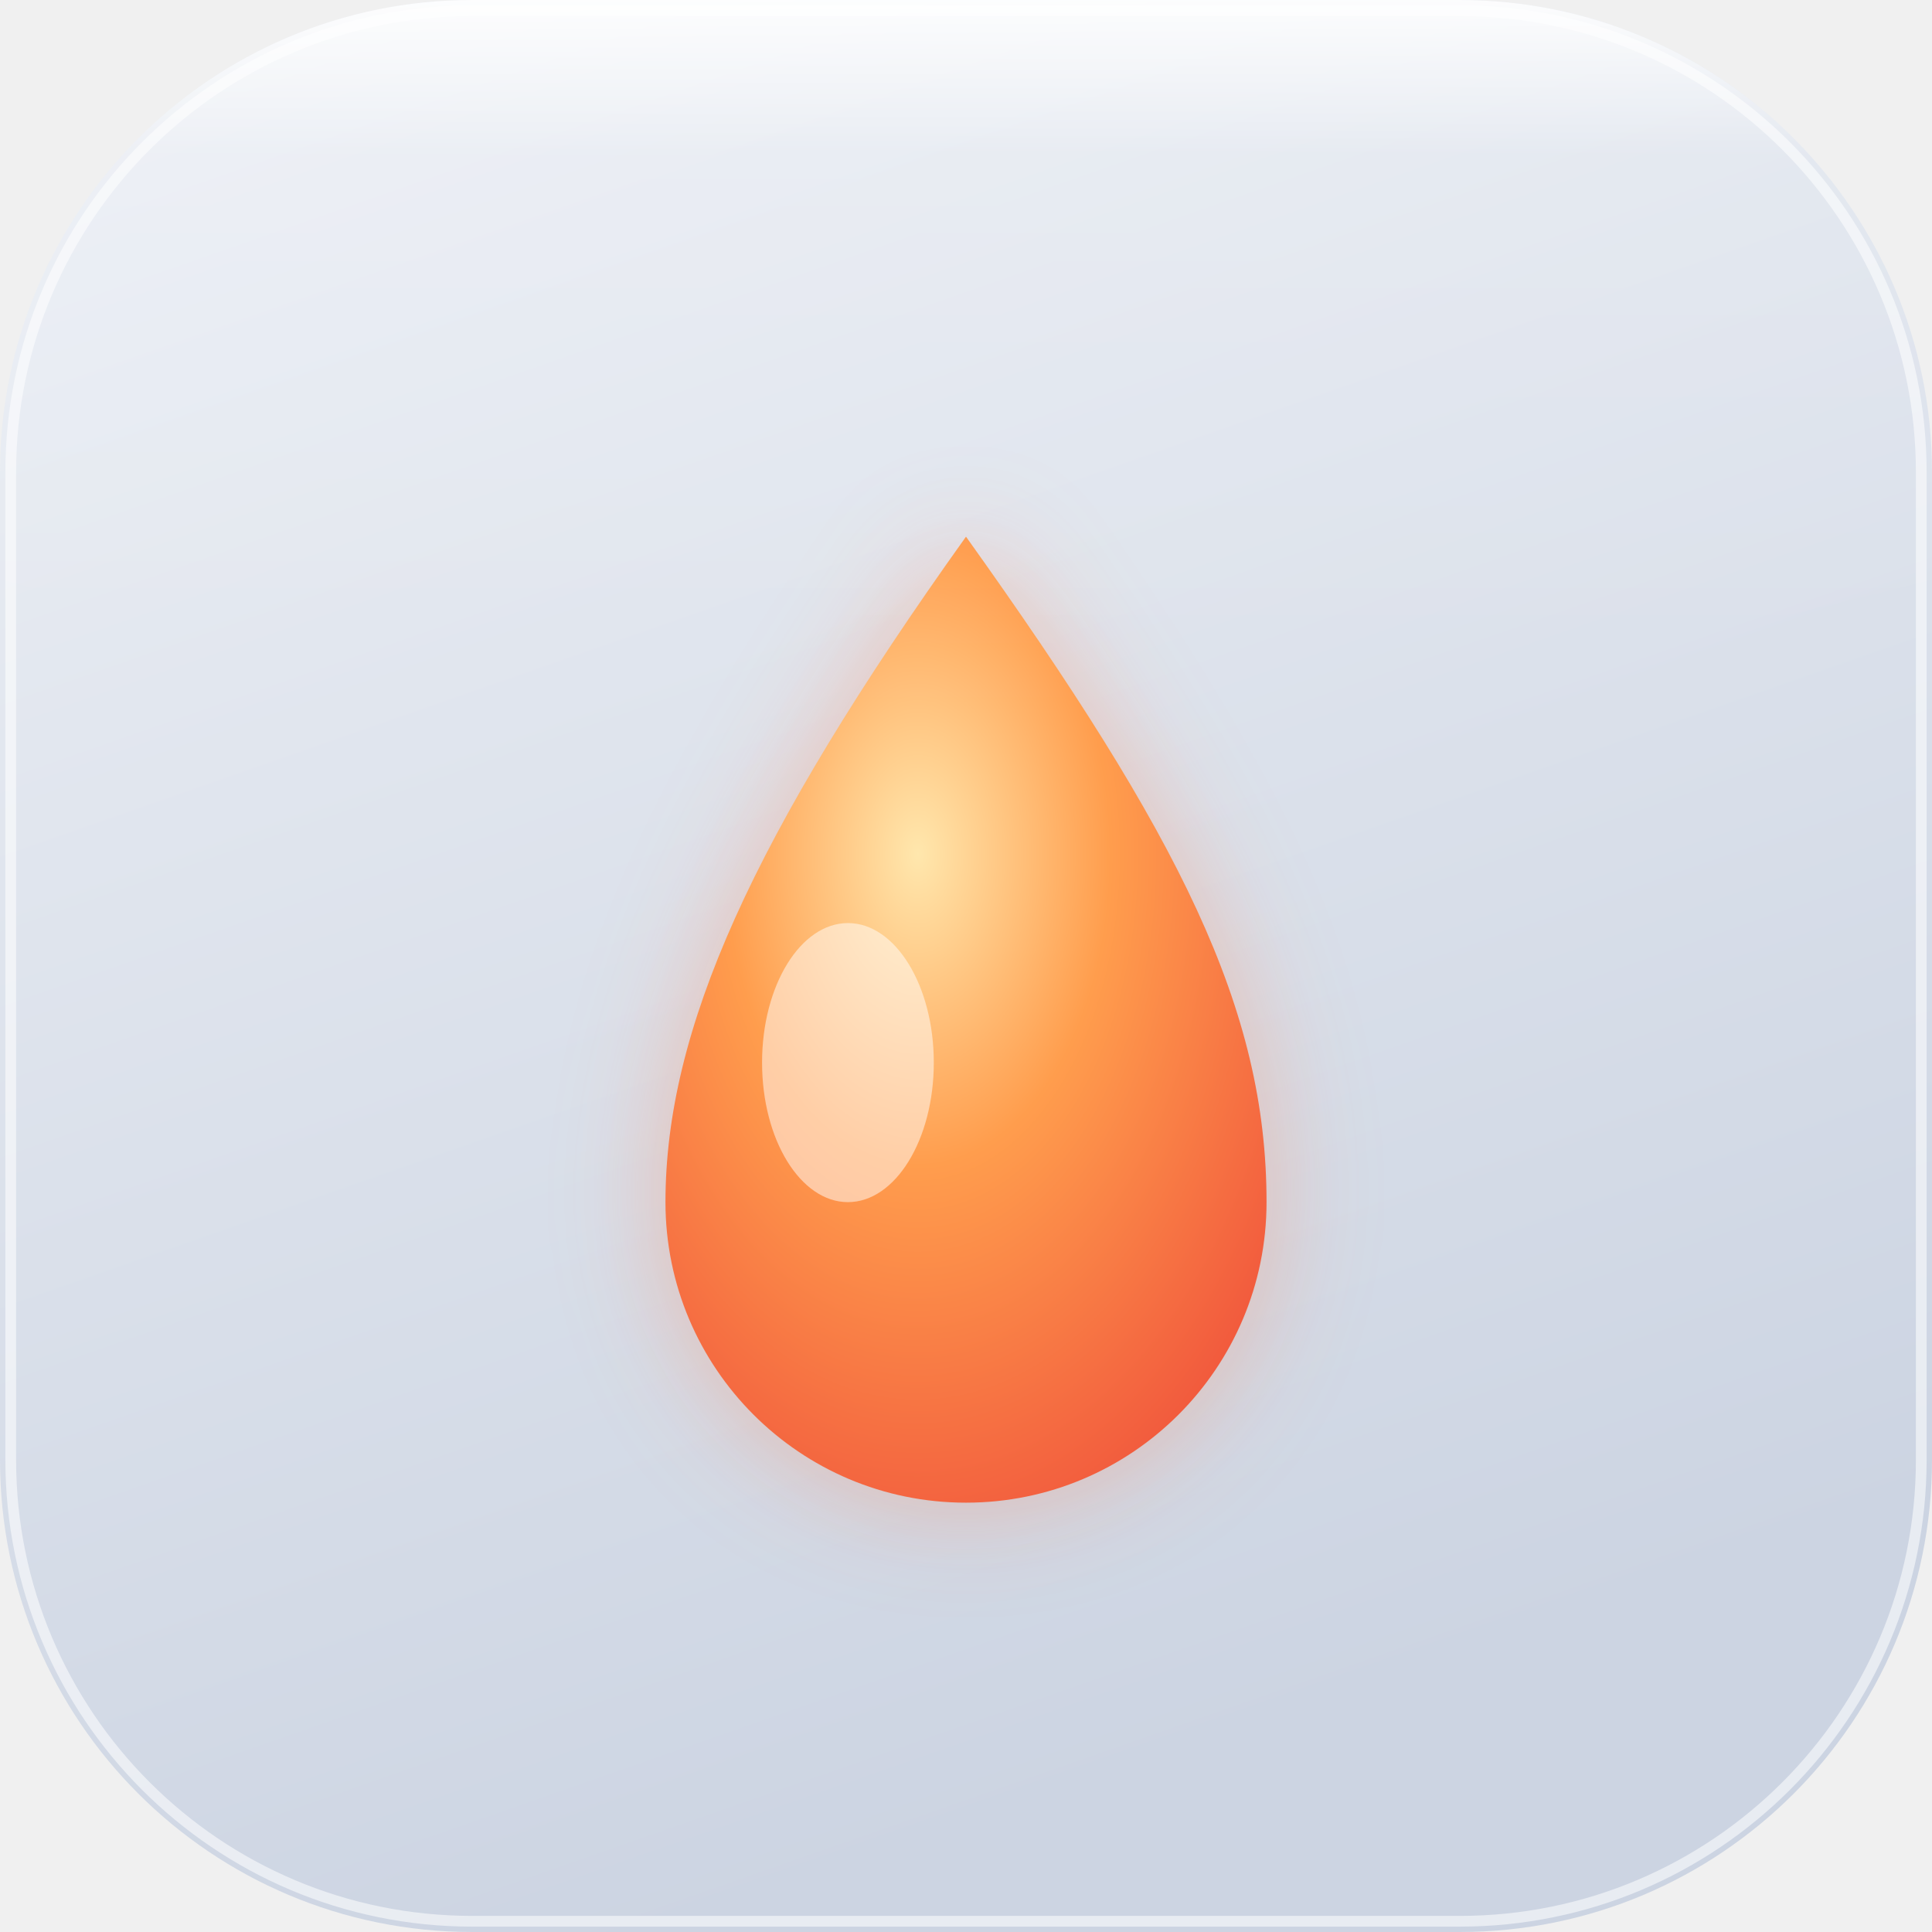
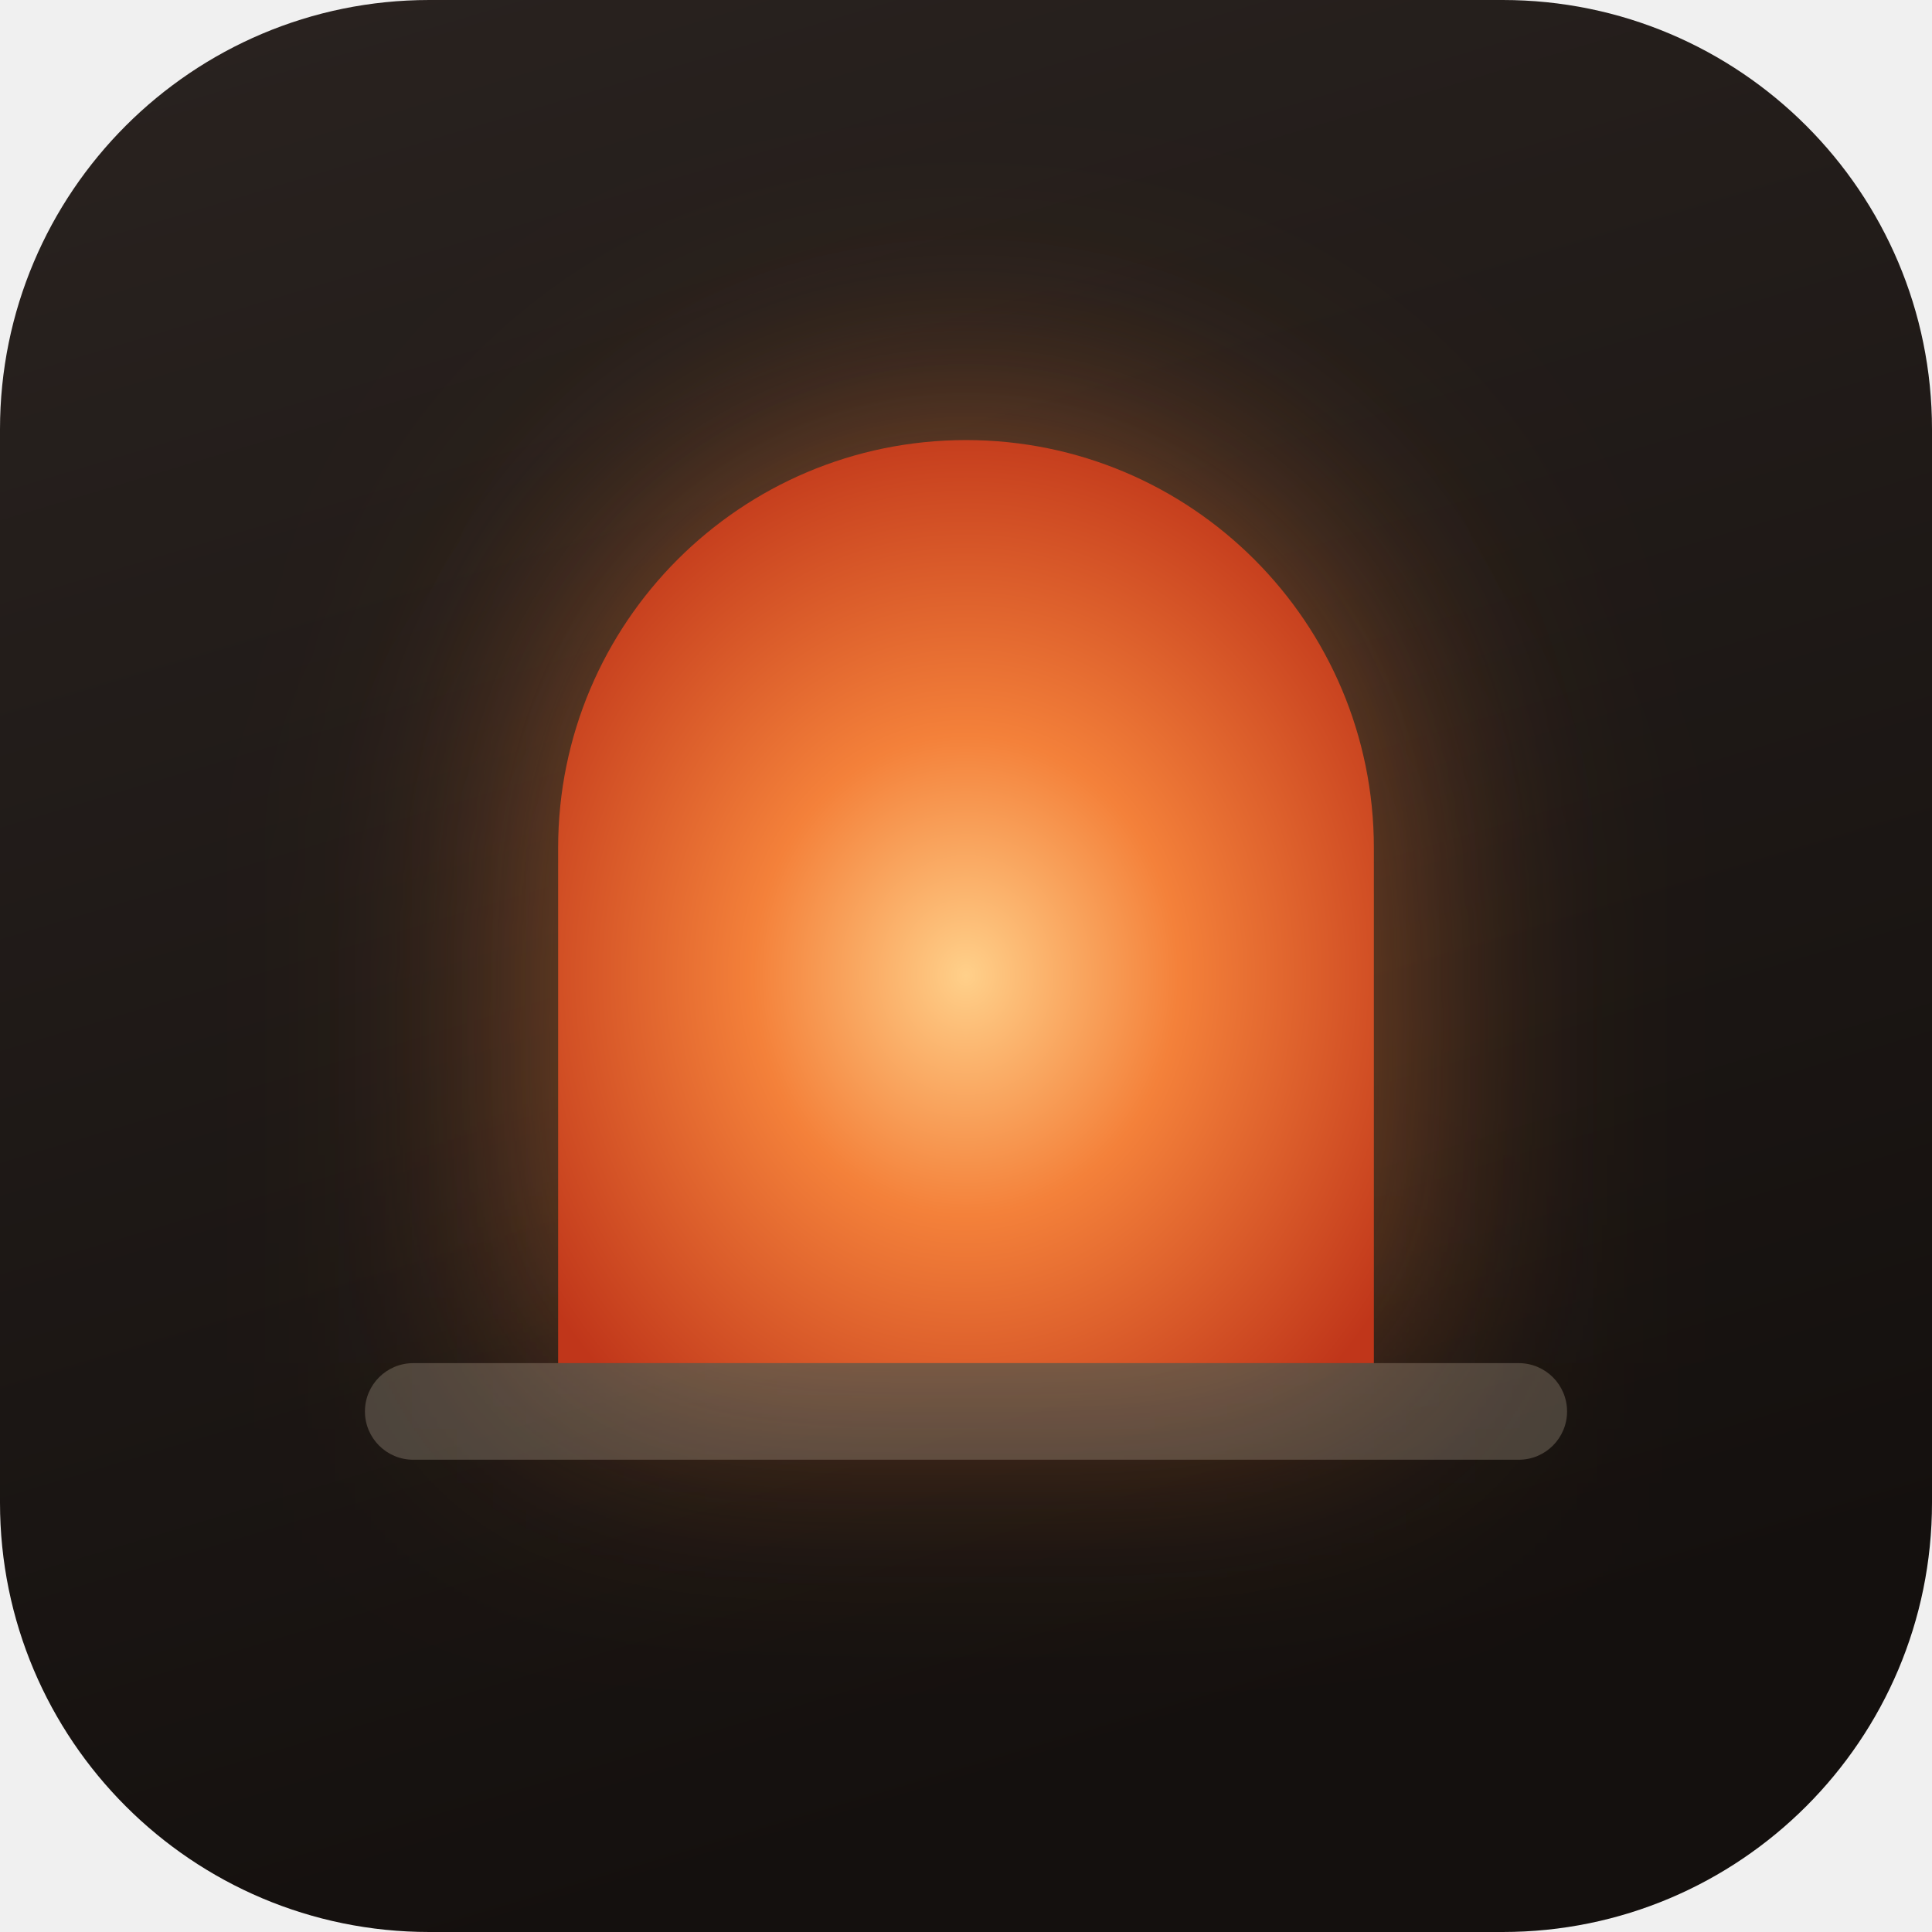
<svg xmlns="http://www.w3.org/2000/svg" width="180" height="180" viewBox="0 0 180 180" role="img" aria-label="Hearth">
  <defs>
-     <linearGradient id="g" x1="0" y1="0" x2="0.35" y2="1">
-       <stop offset="0" stop-color="#eef1f6" />
-       <stop offset="1" stop-color="#ccd4e2" />
+     <linearGradient id="bg" x1="0" y1="0" x2="0.3" y2="1">
+       <stop offset="0" stop-color="#2A2320" />
+       <stop offset="1" stop-color="#14100E" />
    </linearGradient>
-     <radialGradient id="d" cx="42%" cy="33%" r="80%">
-       <stop offset="0" stop-color="#ffe7ad" />
-       <stop offset="0.4" stop-color="#ff9d4d" />
-       <stop offset="1" stop-color="#ef4e3a" />
+     <radialGradient id="glow" cx="50%" cy="58%" r="62%">
+       <stop offset="0" stop-color="#FFD08A" />
+       <stop offset="0.42" stop-color="#F4813A" />
+       <stop offset="1" stop-color="#C0361A" />
    </radialGradient>
-     <linearGradient id="s" x1="0" y1="0" x2="0" y2="1">
-       <stop offset="0" stop-color="#fff" stop-opacity="0.9" />
-       <stop offset="0.22" stop-color="#fff" stop-opacity="0.08" />
-       <stop offset="1" stop-color="#fff" stop-opacity="0" />
-     </linearGradient>
-     <filter id="b" x="-40%" y="-40%" width="180%" height="180%">
-       <feGaussianBlur stdDeviation="5" />
+     <filter id="b" x="-60%" y="-60%" width="220%" height="220%">
+       <feGaussianBlur stdDeviation="13" />
    </filter>
    <clipPath id="c">
-       <rect width="180" height="180" rx="44" />
+       <rect width="180" height="180" rx="40" />
    </clipPath>
  </defs>
  <g clip-path="url(#c)">
-     <rect width="180" height="180" fill="url(#g)" />
-     <path d="M90 50 C110 78 118 94 118 112 a28 28 0 0 1 -56 0 c0 -16 8 -34 28 -62 z" fill="#ff7a45" opacity="0.35" filter="url(#b)" />
-     <path d="M90 50 C110 78 118 94 118 112 a28 28 0 0 1 -56 0 c0 -16 8 -34 28 -62 z" fill="url(#d)" />
-     <ellipse cx="79" cy="99" rx="8" ry="13" fill="#fff" opacity="0.5" />
-     <path d="M0 0 h180 v54 q-90 24 -180 0 z" fill="url(#s)" />
+     <rect width="180" height="180" fill="url(#bg)" />
+     <path d="M52 127 V79 a38 38 0 0 1 76 0 v48 z" fill="#F4813A" opacity="0.55" filter="url(#b)" />
+     <path d="M52 127 V79 a38 38 0 0 1 76 0 v48 z" fill="url(#glow)" />
+     <rect x="34" y="127" width="112" height="9" rx="4.5" fill="#F6E3CB" opacity="0.22" />
  </g>
-   <rect x="1" y="1" width="178" height="178" rx="43" fill="none" stroke="#fff" stroke-opacity="0.55" />
</svg>
